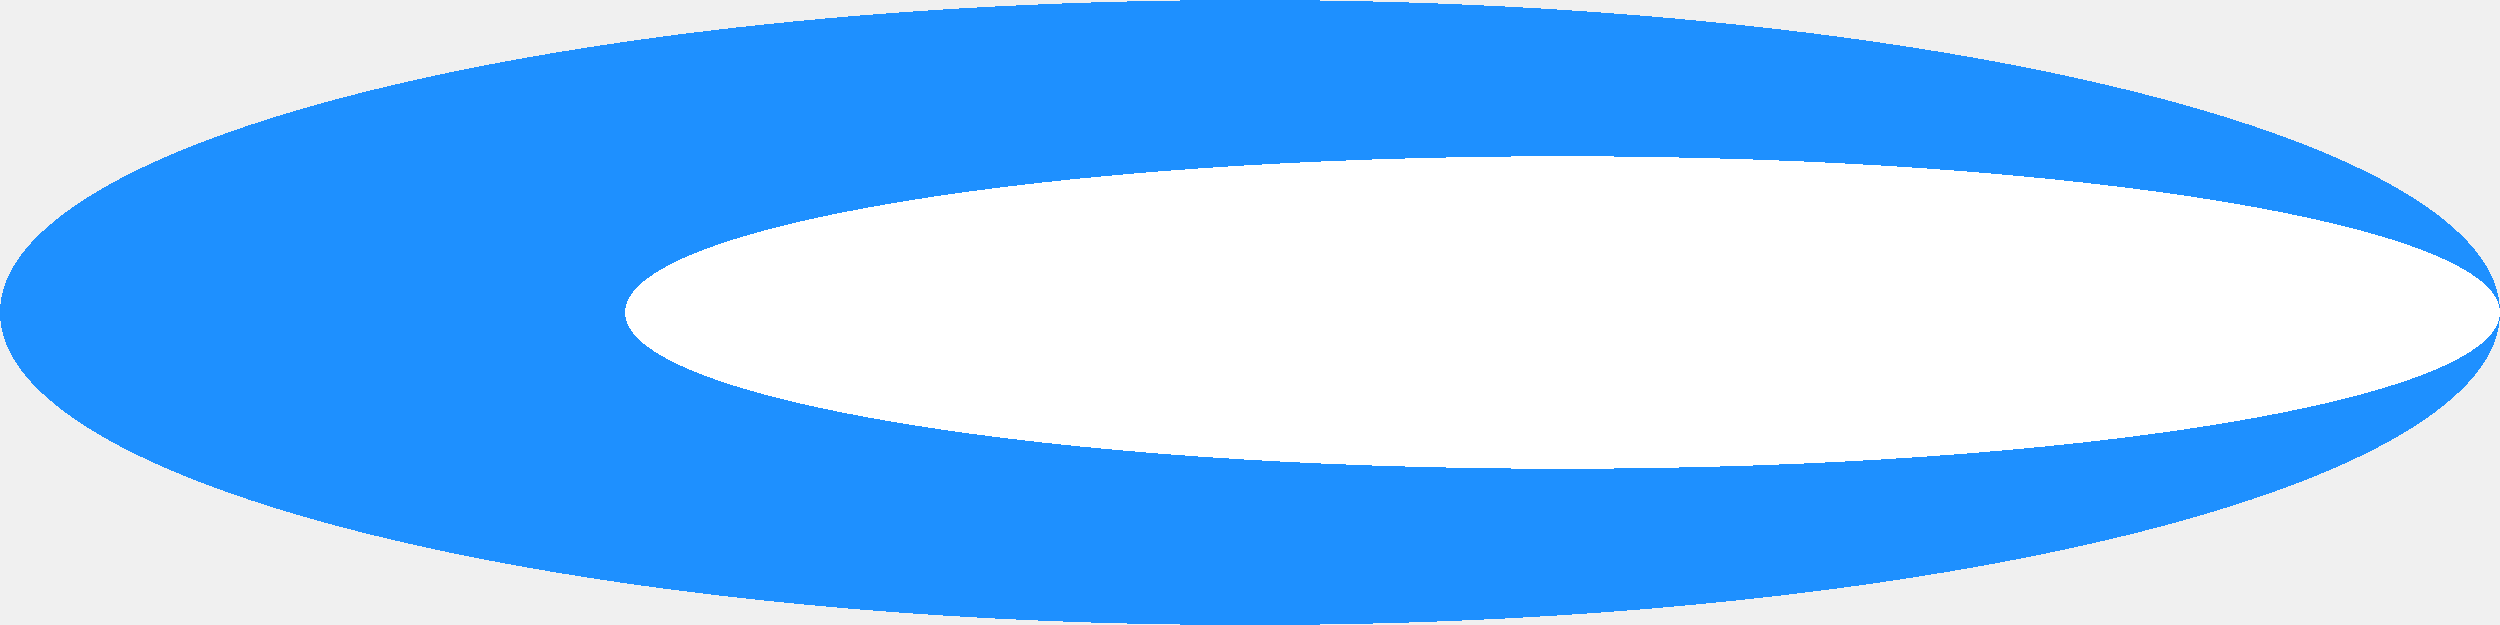
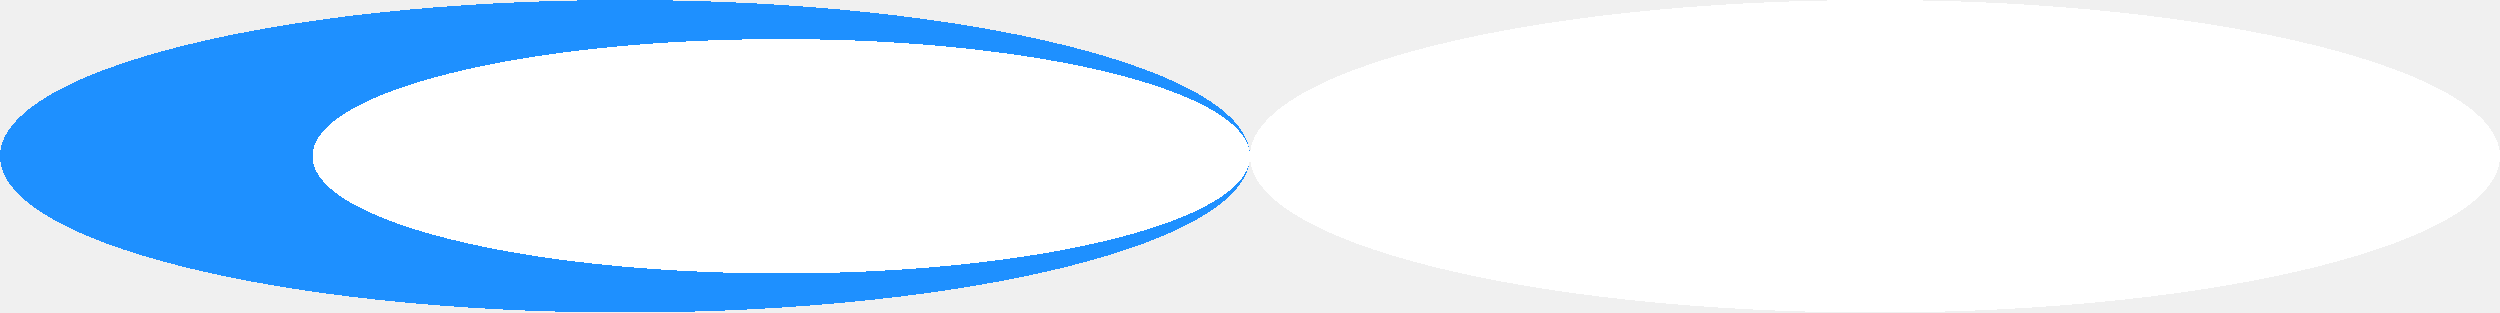
- <svg xmlns="http://www.w3.org/2000/svg" width="32" height="8" viewBox="0 0 32 8" shape-rendering="crispEdges">
-   <symbol id="spark">
-     <polygon fill="dodgerblue" points="0,2 2,0 2,1 4,0 3,2 6,3 3,4 4,6 2,5 2,6 0,4 1,3" />
-     <polygon fill="white" points="0,2 2,2 4,3 2,4 0,4 1,3" />
-   </symbol>
-   <ellipse fill="dodgerblue" cx="16" cy="4" rx="16" ry="4" />
-   <ellipse fill="white" cx="20" cy="4" rx="12" ry="2" />
+ <svg xmlns="http://www.w3.org/2000/svg" width="64" height="8" viewBox="0 0 64 8" shape-rendering="crispEdges">
+   <g id="frame-1">
+     <ellipse fill="dodgerblue" cx="16" cy="4" rx="16" ry="4" />
+     <ellipse fill="white" cx="20" cy="4" rx="12" ry="3" />
+   </g>
+   <g id="frame-2" transform="translate(32)">
+     <ellipse fill="white" cx="16" cy="4" rx="16" ry="4" />
+   </g>
</svg>
